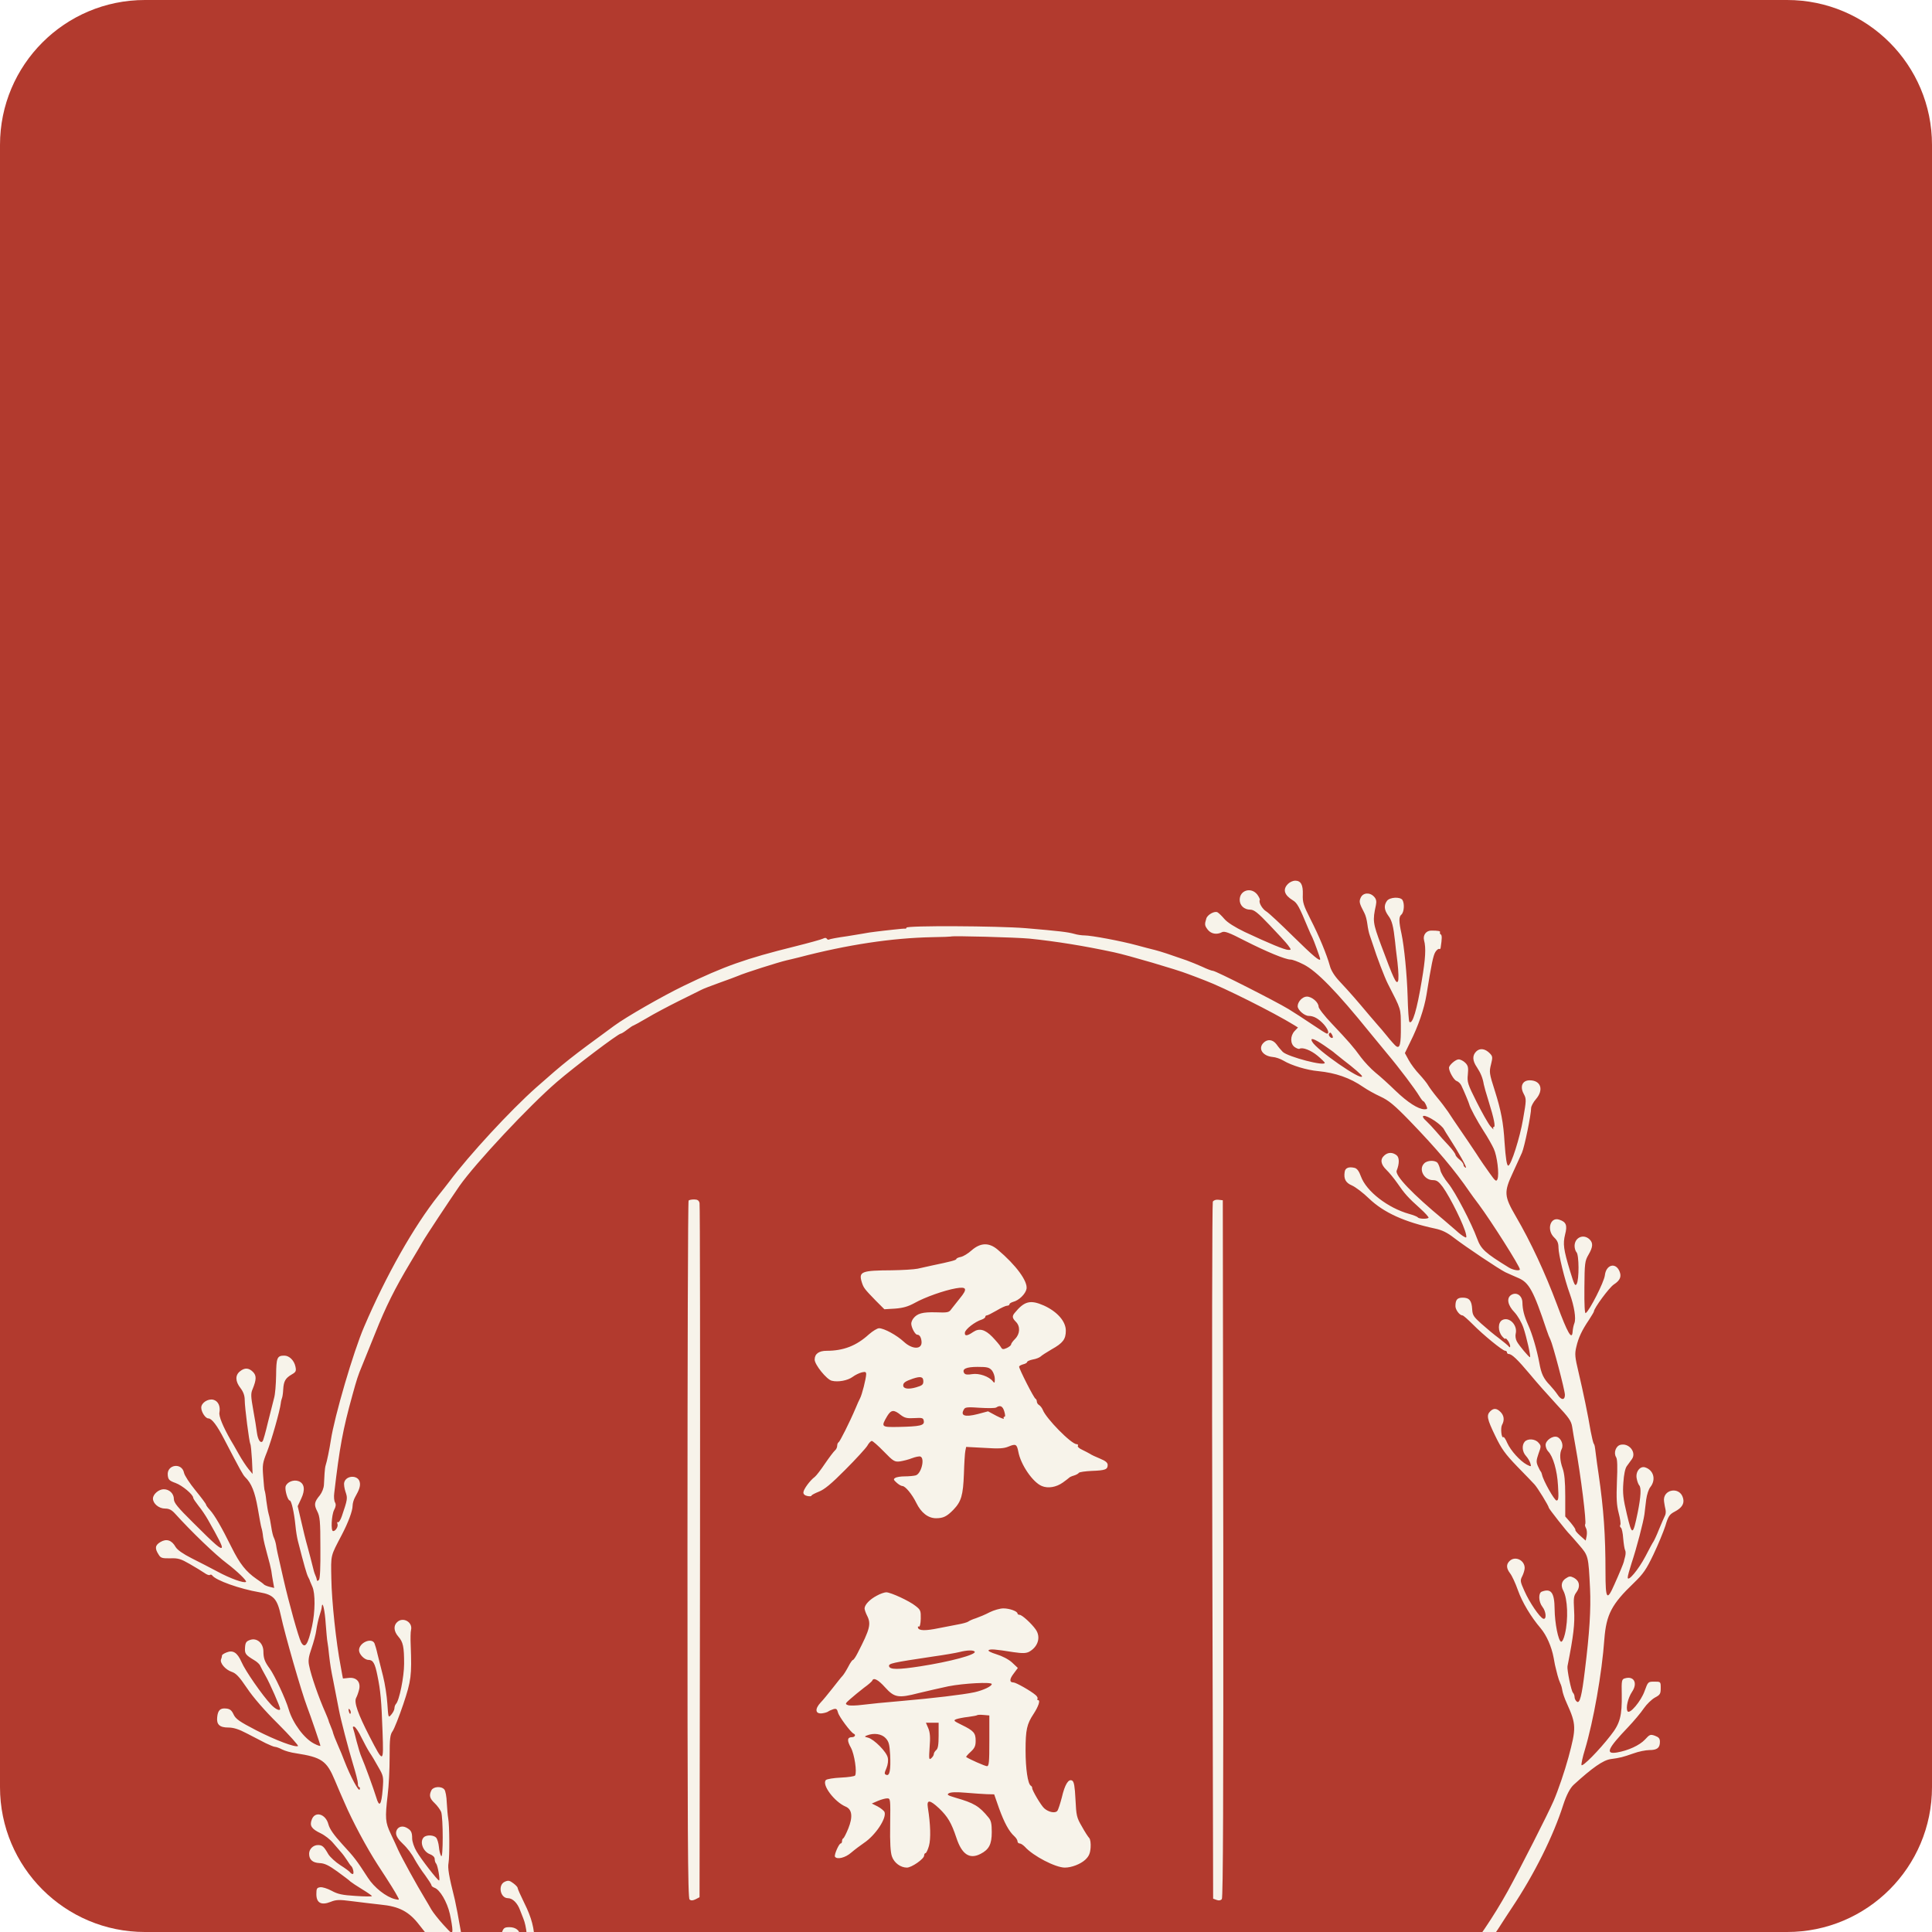
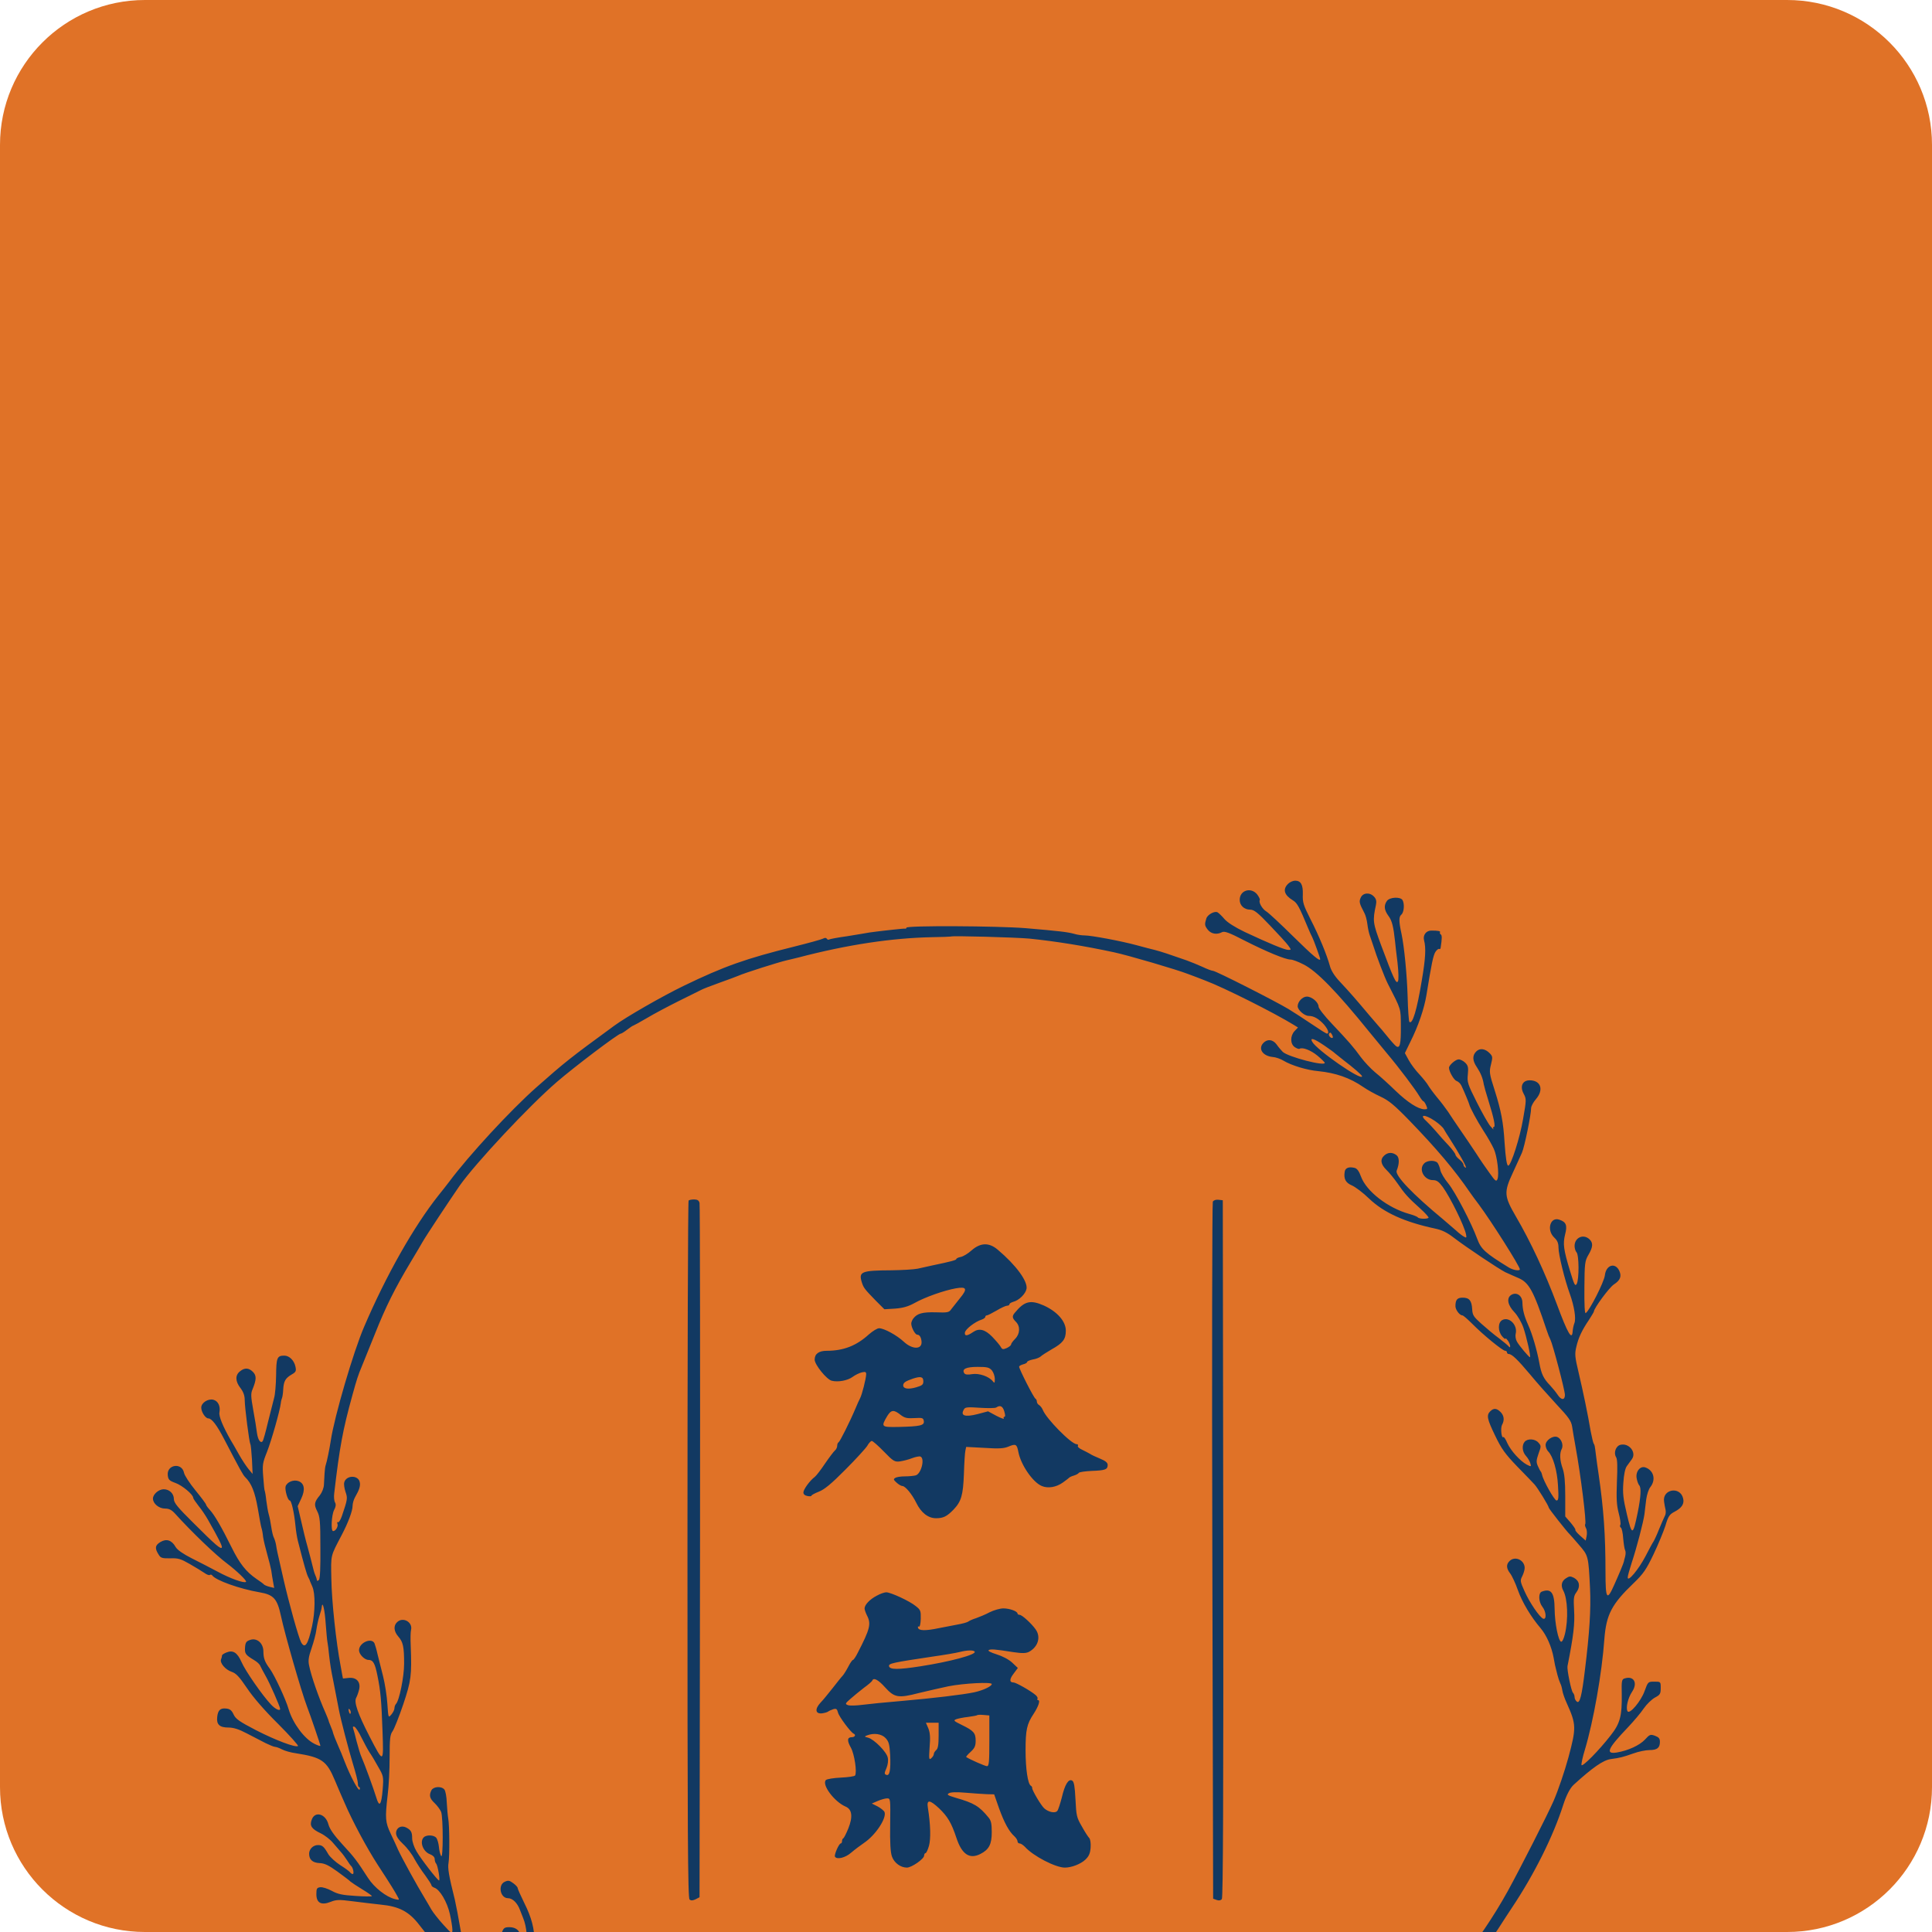
<svg xmlns="http://www.w3.org/2000/svg" viewBox="0 0 1200 1200">
-   <rect width="1200" height="1200" rx="90" fill="#B23A2E" />
-   <g transform="translate(-424,2085) scale(0.1,-0.1)" fill="#F7F3EA">
+   <rect width="1200" height="1200" rx="90" fill="#E07227" />
+   <g transform="translate(-424,2085) scale(0.1,-0.1)" fill="#123962">
    <path d="M12240 15360 c-34 -34 -24 -69 30 -102 27 -16 40 -40 95 -173 9 -22 21 -48 26 -57 8 -15 49 -128 49 -135 0 -18 -45 20 -166 139 -80 79 -155 149 -169 157 -25 15 -49 57 -40 71 2 4 -5 19 -16 34 -38 48 -109 27 -109 -33 0 -35 28 -61 65 -61 24 0 47 -18 122 -97 52 -54 103 -110 114 -125 20 -28 20 -28 1 -28 -22 0 -121 41 -272 112 -60 29 -106 58 -125 80 -16 19 -35 37 -42 41 -17 11 -62 -13 -70 -37 -12 -38 -11 -45 9 -71 21 -26 56 -32 88 -15 15 8 44 -2 142 -53 134 -68 252 -117 284 -117 12 0 47 -13 80 -30 81 -40 206 -168 412 -423 26 -32 74 -90 107 -130 76 -90 175 -222 200 -264 11 -18 22 -33 26 -33 3 0 11 -11 17 -25 10 -23 9 -25 -11 -25 -39 1 -104 43 -179 115 -40 39 -96 90 -125 113 -29 24 -69 67 -90 95 -47 65 -77 99 -180 208 -46 48 -83 96 -83 106 0 27 -41 63 -73 63 -27 0 -57 -32 -57 -60 0 -23 42 -60 69 -60 31 0 61 -17 94 -53 26 -30 35 -57 19 -57 -5 0 -46 26 -93 58 -46 31 -112 74 -145 94 -81 49 -453 238 -470 238 -7 0 -37 11 -66 25 -29 13 -73 31 -98 40 -105 37 -157 54 -195 64 -22 5 -74 19 -115 30 -95 26 -282 61 -324 61 -17 0 -46 4 -65 10 -41 11 -89 17 -301 35 -176 14 -740 17 -740 3 0 -4 -3 -7 -7 -6 -5 1 -37 -2 -73 -6 -36 -4 -83 -9 -105 -12 -22 -2 -66 -9 -98 -15 -32 -5 -70 -12 -85 -14 -58 -8 -107 -17 -114 -21 -4 -2 -9 0 -13 6 -4 6 -12 6 -23 0 -9 -5 -89 -27 -177 -49 -302 -75 -436 -122 -690 -245 -132 -64 -357 -193 -430 -247 -275 -201 -305 -225 -485 -384 -159 -141 -417 -420 -540 -585 -14 -18 -43 -56 -66 -84 -154 -194 -325 -496 -462 -816 -67 -155 -185 -559 -207 -705 -8 -53 -25 -136 -32 -155 -3 -8 -6 -31 -7 -50 -1 -19 -3 -52 -4 -72 -1 -21 -12 -48 -25 -65 -35 -42 -38 -58 -17 -99 17 -33 20 -61 20 -227 1 -122 -2 -193 -9 -200 -6 -6 -12 -8 -12 -4 -2 12 -5 21 -12 37 -4 8 -11 33 -16 55 -5 22 -19 74 -30 115 -12 41 -30 116 -41 165 l-21 90 22 47 c26 55 20 94 -16 108 -31 12 -72 -5 -81 -32 -6 -21 13 -88 26 -88 10 0 27 -74 35 -155 3 -33 10 -76 15 -95 39 -153 55 -208 64 -225 6 -11 11 -22 11 -25 1 -3 8 -18 15 -35 19 -42 18 -156 -2 -247 -25 -113 -44 -142 -68 -98 -16 31 -75 241 -110 395 -42 183 -40 176 -45 207 -2 14 -8 34 -13 45 -6 10 -13 41 -17 68 -4 28 -11 64 -16 80 -5 17 -11 55 -15 85 -3 30 -8 58 -10 61 -2 3 -6 42 -9 86 -6 74 -4 87 23 154 28 71 81 258 86 303 1 12 5 26 7 31 3 6 7 30 8 54 3 53 14 71 53 94 26 15 29 21 23 49 -8 38 -38 68 -69 68 -45 0 -50 -13 -51 -122 -1 -57 -6 -121 -13 -143 -6 -22 -23 -89 -38 -150 -14 -60 -29 -113 -33 -117 -13 -15 -29 9 -35 52 -3 25 -13 89 -23 142 -15 84 -16 103 -4 130 24 59 25 84 2 107 -26 26 -52 27 -81 3 -30 -24 -29 -62 4 -104 18 -24 26 -47 26 -74 0 -45 28 -262 35 -274 3 -4 7 -48 10 -96 l4 -89 -25 30 c-14 17 -42 59 -62 95 -20 36 -42 74 -49 85 -48 84 -75 149 -70 172 7 39 -8 71 -38 79 -33 8 -75 -19 -75 -49 0 -27 26 -67 44 -67 21 0 53 -41 99 -130 101 -194 116 -221 130 -235 39 -38 60 -91 78 -193 10 -59 20 -114 23 -122 3 -8 8 -33 10 -55 3 -22 15 -71 26 -110 11 -38 22 -83 25 -100 2 -16 7 -48 11 -69 l7 -39 -29 7 c-16 4 -31 11 -34 14 -3 4 -24 20 -47 35 -65 45 -104 94 -155 197 -62 125 -105 199 -134 231 -13 14 -24 29 -24 33 0 5 -30 45 -66 89 -36 44 -68 93 -71 109 -13 66 -108 52 -101 -15 3 -27 9 -34 48 -48 42 -15 110 -72 110 -92 0 -5 15 -27 33 -50 19 -23 45 -62 59 -87 66 -116 89 -162 86 -171 -5 -15 -38 13 -179 154 -96 95 -119 123 -119 146 0 34 -28 61 -63 61 -31 0 -67 -31 -67 -58 0 -31 37 -62 75 -62 25 0 41 -8 62 -31 103 -114 252 -257 323 -310 62 -47 125 -108 118 -114 -10 -11 -99 21 -178 64 -41 22 -113 59 -159 82 -55 28 -89 52 -100 70 -24 43 -57 54 -95 31 -33 -20 -36 -39 -10 -79 12 -20 22 -23 72 -22 49 2 66 -4 120 -35 35 -20 76 -45 92 -56 15 -11 30 -16 34 -12 4 3 10 2 14 -3 22 -31 171 -84 294 -105 88 -15 110 -40 133 -147 24 -113 126 -468 162 -563 22 -57 83 -236 83 -243 0 -4 -18 2 -39 13 -61 31 -132 126 -158 213 -18 63 -88 212 -117 252 -31 42 -40 64 -40 109 -1 51 -41 85 -83 70 -23 -8 -29 -16 -31 -46 -3 -39 3 -47 56 -79 18 -10 36 -27 39 -37 4 -9 19 -37 33 -62 24 -41 90 -191 90 -204 0 -16 -30 -2 -57 27 -53 56 -160 210 -183 264 -26 59 -53 76 -94 59 -15 -6 -27 -14 -27 -18 0 -4 -2 -15 -6 -24 -9 -23 27 -65 66 -78 27 -9 47 -30 95 -101 38 -57 109 -139 193 -222 73 -73 128 -135 124 -138 -17 -10 -139 36 -260 98 -104 54 -127 70 -140 98 -12 26 -23 35 -47 37 -36 4 -51 -11 -55 -54 -5 -45 15 -64 69 -64 32 0 65 -10 116 -37 39 -20 91 -47 116 -60 25 -12 51 -23 58 -23 7 0 27 -7 44 -16 17 -9 56 -20 87 -24 159 -25 190 -46 241 -168 18 -43 44 -104 59 -137 50 -117 140 -284 206 -386 85 -130 108 -168 124 -198 13 -23 12 -23 -15 -17 -55 13 -130 72 -169 133 -69 107 -84 127 -159 208 -52 57 -78 94 -86 123 -17 67 -85 85 -104 29 -14 -37 -1 -57 56 -84 25 -12 60 -39 77 -60 18 -21 40 -47 50 -58 10 -11 26 -33 37 -50 10 -16 21 -32 25 -35 12 -10 20 -50 10 -50 -5 0 -13 5 -16 10 -4 6 -31 26 -61 45 -30 19 -63 50 -74 67 -28 49 -38 58 -65 58 -30 0 -55 -25 -55 -54 0 -37 22 -56 65 -58 30 -1 56 -13 110 -52 38 -28 76 -56 82 -63 7 -6 40 -28 73 -48 33 -20 60 -39 60 -42 0 -3 -46 -3 -101 1 -82 5 -111 11 -149 32 -26 14 -58 24 -71 22 -21 -3 -24 -8 -24 -43 0 -54 30 -71 88 -48 35 14 52 15 136 4 53 -7 132 -16 176 -21 114 -11 176 -43 240 -127 28 -36 57 -72 65 -81 8 -9 27 -31 42 -50 52 -64 253 -283 384 -417 76 -77 152 -147 322 -297 17 -16 32 -25 32 -21 0 5 4 3 8 -2 6 -9 36 -33 137 -110 12 -9 15 -18 10 -24 -11 -10 -178 30 -230 55 -31 14 -170 147 -202 194 -35 48 -109 113 -175 151 -37 22 -79 55 -94 74 -21 27 -33 35 -59 35 -35 0 -45 -13 -45 -58 0 -46 13 -55 72 -53 49 1 61 -4 114 -42 66 -46 89 -68 149 -142 77 -96 74 -89 42 -81 -68 16 -233 107 -220 120 3 3 1 6 -6 6 -7 0 -10 4 -7 9 6 10 -49 61 -65 61 -18 0 -49 -40 -49 -64 0 -32 41 -64 83 -64 21 0 54 -13 88 -35 30 -19 74 -44 99 -56 47 -23 238 -102 255 -105 27 -5 85 -31 85 -37 0 -24 -91 -21 -215 6 -33 8 -75 16 -93 19 -90 13 -139 31 -179 68 -24 21 -52 38 -63 38 -28 0 -60 -35 -60 -65 0 -29 32 -65 57 -65 10 0 31 7 47 15 32 17 67 19 81 6 16 -14 74 -30 199 -56 137 -29 189 -31 266 -10 66 18 121 19 192 4 60 -13 85 -25 213 -105 188 -118 422 -235 623 -312 84 -33 31 -48 -174 -51 -121 -2 -121 -2 -195 35 -41 20 -91 55 -111 77 -31 33 -42 38 -63 33 -32 -8 -41 -30 -27 -62 10 -20 19 -24 53 -24 28 0 55 -9 85 -27 49 -32 54 -42 22 -44 -13 -1 -34 -3 -48 -5 -14 -1 -50 2 -80 8 -30 6 -67 12 -82 15 -22 4 -30 0 -39 -20 -10 -22 -9 -31 5 -52 19 -28 44 -32 85 -11 18 10 67 15 152 17 68 1 137 6 154 11 41 11 125 -1 125 -18 0 -8 -18 -26 -40 -40 -22 -15 -40 -30 -40 -33 0 -11 -74 -41 -115 -48 -41 -7 -58 -23 -53 -55 3 -24 42 -50 63 -42 7 3 17 15 23 28 5 13 49 49 96 80 47 31 89 63 93 70 17 29 91 66 148 75 33 5 80 15 105 21 37 9 55 8 107 -7 34 -9 60 -20 57 -24 -2 -4 6 -7 19 -7 27 0 57 -7 133 -31 32 -10 84 -24 114 -31 30 -7 78 -18 105 -25 28 -8 77 -18 110 -24 33 -6 69 -13 80 -15 11 -2 74 -12 140 -20 66 -9 134 -19 150 -22 68 -13 453 -16 592 -5 318 25 787 114 930 177 17 8 34 14 38 14 23 0 251 93 375 152 121 59 323 164 388 203 10 6 49 28 87 49 39 22 110 65 159 98 48 32 90 58 93 58 3 0 27 18 53 40 26 22 50 40 54 40 3 0 14 7 23 15 10 8 59 46 108 86 50 39 99 81 111 93 12 11 60 57 108 101 166 152 434 472 543 648 16 24 44 69 64 98 139 208 257 445 319 640 20 61 42 103 65 124 115 105 183 153 230 159 59 8 74 12 140 35 32 12 78 21 100 21 48 0 65 14 65 51 0 21 -7 29 -31 38 -28 10 -33 8 -62 -24 -34 -36 -104 -68 -174 -80 -74 -12 -59 23 70 158 35 37 79 89 97 116 18 26 49 56 69 67 32 17 36 23 36 59 0 40 0 40 -40 40 -39 0 -39 -1 -60 -58 -22 -63 -93 -147 -106 -126 -12 20 2 82 28 121 37 55 11 101 -46 83 -18 -5 -20 -15 -18 -98 2 -134 -10 -182 -69 -256 -72 -93 -176 -198 -181 -184 -2 7 7 50 21 95 53 177 106 475 121 688 12 152 45 216 183 348 59 57 77 83 122 177 29 61 62 141 74 178 18 61 26 71 58 88 44 23 61 49 52 83 -19 77 -131 56 -118 -22 2 -15 6 -37 9 -49 3 -13 1 -31 -5 -40 -5 -10 -21 -47 -36 -83 -14 -36 -30 -69 -34 -75 -4 -5 -27 -47 -50 -92 -43 -82 -110 -162 -110 -131 0 9 11 49 24 89 32 96 73 254 80 304 2 22 8 64 11 92 4 29 15 64 26 77 36 46 20 105 -33 122 -32 10 -61 -29 -52 -70 3 -17 10 -35 15 -41 14 -14 11 -71 -9 -170 -30 -145 -35 -146 -67 -11 -23 96 -27 132 -22 197 3 49 11 88 21 102 9 12 23 32 32 44 30 42 -18 102 -71 89 -29 -7 -44 -50 -27 -77 8 -12 9 -61 5 -151 -4 -106 -2 -146 11 -196 9 -34 14 -68 10 -73 -4 -6 -2 -14 4 -18 5 -3 12 -33 14 -67 3 -33 8 -66 12 -73 4 -6 4 -24 0 -39 -4 -15 -8 -29 -8 -32 -2 -10 -30 -78 -59 -142 -46 -105 -55 -92 -55 77 0 230 -11 390 -43 610 -6 39 -13 90 -16 115 -8 65 -8 64 -15 75 -3 6 -11 39 -18 75 -17 103 -47 246 -75 365 -23 97 -25 115 -14 160 13 57 35 103 79 168 16 25 30 48 30 51 0 20 95 149 124 168 40 26 49 50 34 84 -25 55 -83 38 -90 -28 -5 -41 -95 -219 -119 -234 -6 -4 -9 51 -8 158 1 152 3 166 25 204 29 49 30 75 6 97 -38 35 -92 10 -92 -42 0 -15 6 -33 12 -39 16 -16 17 -169 1 -197 -10 -16 -15 -5 -41 80 -41 135 -45 169 -31 227 15 57 7 78 -35 92 -57 21 -82 -64 -32 -111 19 -18 26 -34 26 -62 0 -42 38 -199 71 -289 27 -76 39 -151 28 -180 -5 -12 -10 -36 -11 -52 -4 -58 -31 -12 -98 169 -73 195 -162 387 -255 546 -73 126 -75 150 -18 272 22 49 48 104 56 123 16 36 57 237 57 277 0 12 14 38 30 56 50 58 31 117 -39 117 -45 0 -62 -38 -37 -84 17 -32 17 -38 -4 -157 -19 -114 -75 -289 -92 -289 -9 0 -16 44 -23 145 -7 122 -22 199 -61 322 -34 106 -35 115 -23 162 11 44 10 50 -7 68 -29 30 -62 35 -85 12 -25 -25 -24 -57 5 -99 23 -35 36 -67 42 -105 2 -11 15 -58 30 -105 34 -109 44 -160 32 -160 -5 0 -6 -6 -2 -12 3 -7 -5 1 -19 17 -14 17 -52 84 -85 150 -56 111 -60 124 -55 171 4 43 2 55 -16 73 -11 11 -30 21 -41 21 -19 0 -60 -36 -60 -52 0 -24 31 -77 47 -82 11 -4 24 -16 30 -29 15 -31 48 -110 49 -117 3 -17 50 -105 89 -165 25 -38 53 -88 63 -110 21 -45 35 -159 23 -189 -7 -17 -13 -13 -47 35 -22 30 -60 85 -84 123 -25 38 -69 103 -98 145 -29 42 -64 94 -78 116 -15 22 -46 63 -69 90 -23 28 -47 61 -54 73 -7 13 -32 44 -55 69 -23 24 -53 64 -66 88 l-24 44 33 68 c50 99 87 208 101 293 31 192 42 247 56 268 8 12 18 20 23 18 4 -3 8 0 9 7 9 58 9 78 1 83 -5 3 -7 9 -5 13 5 8 -11 11 -54 11 -32 0 -53 -28 -45 -60 13 -47 9 -115 -14 -250 -30 -182 -58 -276 -77 -257 -4 4 -9 76 -11 159 -4 133 -21 308 -38 388 -17 77 -17 106 -1 119 17 15 21 67 7 91 -14 21 -78 18 -96 -5 -21 -29 -18 -57 9 -94 22 -29 31 -66 41 -159 1 -15 8 -73 15 -129 7 -63 8 -108 3 -118 -11 -19 -26 13 -105 225 -51 138 -53 151 -32 248 5 24 2 38 -11 52 -26 29 -69 26 -83 -5 -12 -25 -9 -36 22 -95 8 -14 16 -45 19 -70 3 -25 10 -57 15 -70 5 -14 15 -43 22 -65 19 -62 70 -196 90 -235 85 -166 80 -151 81 -263 1 -114 -6 -143 -31 -124 -8 7 -33 34 -55 62 -22 27 -47 57 -55 65 -8 9 -33 38 -55 64 -80 95 -114 135 -186 212 -30 32 -52 67 -59 95 -19 69 -67 186 -121 291 -43 85 -49 104 -47 152 2 61 -12 86 -48 86 -13 0 -33 -9 -44 -20z m-1605 -340 c165 -17 339 -45 525 -85 85 -18 392 -108 460 -135 25 -9 72 -27 105 -40 115 -43 428 -200 553 -277 l24 -15 -21 -22 c-28 -30 -28 -80 1 -100 12 -8 25 -13 30 -10 18 11 70 -9 111 -43 23 -19 43 -39 45 -43 10 -27 -230 36 -261 67 -10 10 -27 30 -38 46 -24 32 -58 35 -83 8 -33 -36 -2 -80 58 -86 19 -1 50 -12 68 -23 50 -30 146 -59 216 -65 108 -11 196 -41 280 -99 23 -16 71 -43 106 -59 52 -24 87 -53 183 -152 167 -173 278 -304 373 -443 8 -12 33 -46 55 -75 76 -102 255 -384 255 -403 0 -12 -42 -5 -68 11 -148 91 -173 114 -197 179 -34 94 -137 292 -180 344 -24 29 -46 66 -49 83 -3 16 -11 36 -17 44 -15 18 -64 17 -83 -3 -37 -36 -1 -104 54 -104 24 0 36 -9 61 -42 48 -67 135 -243 145 -296 4 -20 2 -22 -13 -13 -10 5 -32 22 -49 38 -17 15 -53 46 -79 68 -191 158 -302 274 -290 304 18 45 17 82 -1 96 -25 19 -53 19 -76 -2 -27 -24 -22 -55 13 -89 17 -16 48 -54 69 -84 44 -64 65 -88 142 -157 31 -28 54 -54 51 -57 -10 -9 -61 -7 -67 3 -3 4 -27 14 -53 21 -133 37 -267 141 -300 233 -12 33 -24 49 -39 53 -36 9 -59 0 -62 -25 -7 -44 7 -68 45 -84 21 -9 69 -45 106 -81 92 -88 220 -146 411 -187 43 -9 75 -25 115 -56 77 -59 279 -194 321 -215 19 -9 56 -25 81 -36 66 -28 94 -79 175 -322 8 -25 19 -52 24 -61 14 -27 90 -314 90 -343 0 -34 -23 -34 -46 2 -10 15 -31 41 -46 57 -41 42 -55 72 -67 140 -15 81 -44 180 -69 235 -25 56 -35 94 -36 140 -1 44 -38 68 -71 46 -29 -20 -20 -64 22 -107 20 -22 43 -61 55 -95 20 -59 48 -184 41 -184 -7 0 -68 73 -81 97 -8 14 -11 35 -8 48 14 54 -40 109 -83 86 -28 -15 -28 -69 -1 -101 11 -13 20 -19 20 -15 0 5 7 0 15 -11 8 -10 14 -26 15 -34 0 -9 -3 -11 -8 -4 -4 6 -32 29 -62 52 -30 22 -79 63 -109 90 -48 43 -55 53 -57 90 -3 54 -18 72 -59 72 -34 0 -45 -13 -45 -53 0 -22 26 -57 43 -57 6 0 34 -25 64 -55 64 -65 186 -165 202 -165 6 0 11 -4 11 -10 0 -5 5 -10 11 -10 19 0 54 -33 132 -126 41 -50 116 -134 165 -187 76 -81 91 -102 97 -139 3 -24 13 -77 20 -118 34 -185 70 -478 61 -487 -3 -3 -1 -14 5 -25 6 -11 7 -32 4 -48 l-6 -29 -35 31 c-19 17 -32 33 -29 36 2 3 -11 22 -29 44 l-34 39 0 127 c0 91 -5 139 -16 171 -18 50 -20 94 -6 121 13 25 -3 66 -29 75 -28 9 -71 -22 -71 -50 0 -13 7 -31 16 -40 30 -30 56 -118 61 -212 5 -77 3 -93 -9 -93 -13 0 -83 124 -90 160 -2 8 -5 17 -8 20 -3 3 -11 18 -18 34 -11 25 -10 36 4 77 17 46 17 49 -1 69 -21 24 -67 26 -85 5 -19 -22 -15 -63 8 -88 11 -12 23 -32 27 -45 7 -23 6 -23 -22 -9 -42 23 -99 86 -121 134 -10 24 -21 40 -24 37 -12 -11 -19 55 -9 75 17 30 13 59 -9 81 -24 24 -43 25 -64 4 -24 -24 -20 -47 31 -152 39 -81 61 -112 137 -191 50 -51 98 -101 107 -111 18 -19 89 -134 89 -145 0 -6 114 -151 130 -165 3 -3 29 -32 57 -65 59 -68 59 -69 69 -271 6 -130 -3 -275 -32 -509 -19 -159 -32 -209 -50 -194 -8 6 -14 19 -14 28 0 9 -4 21 -10 27 -11 11 -38 144 -34 165 38 192 46 264 41 348 -4 74 -3 88 15 112 25 34 19 70 -16 89 -22 11 -29 11 -51 -4 -26 -17 -32 -45 -15 -76 27 -50 32 -179 10 -269 -7 -30 -17 -50 -24 -48 -17 6 -39 114 -40 203 -1 103 -22 130 -80 108 -22 -9 -20 -63 4 -94 24 -30 27 -82 5 -74 -22 9 -84 99 -116 171 -27 60 -28 66 -14 93 8 16 15 39 15 51 0 49 -60 77 -94 43 -22 -21 -20 -46 4 -77 11 -14 33 -61 48 -104 27 -76 82 -167 141 -236 37 -44 68 -114 81 -184 5 -32 12 -62 14 -68 1 -5 6 -23 10 -40 4 -16 12 -39 17 -50 6 -11 11 -31 13 -45 2 -14 14 -50 28 -80 59 -131 59 -152 10 -335 -24 -88 -64 -205 -92 -270 -37 -85 -205 -415 -285 -561 -176 -317 -411 -608 -700 -862 -187 -165 -281 -238 -445 -347 -25 -16 -48 -34 -51 -38 -6 -9 -39 -29 -69 -43 -8 -4 -17 -10 -20 -13 -17 -20 -102 -69 -265 -155 -22 -12 -42 -23 -45 -26 -8 -9 -162 -82 -201 -95 -19 -7 -58 -24 -85 -37 -27 -14 -78 -35 -114 -47 -36 -13 -74 -27 -85 -32 -30 -13 -164 -56 -247 -78 -40 -11 -95 -26 -123 -34 -27 -8 -99 -24 -160 -36 -60 -13 -141 -29 -180 -38 -108 -23 -400 -43 -610 -43 -220 0 -258 3 -420 31 -66 11 -129 22 -140 24 -11 1 -56 10 -100 20 -44 9 -91 19 -105 21 -14 3 -43 10 -65 16 -41 12 -45 13 -103 22 -18 3 -37 8 -42 11 -6 4 -20 8 -33 11 -65 12 -331 107 -461 165 -106 47 -143 76 -170 134 -25 53 -140 220 -195 284 -26 31 -51 63 -54 71 -4 8 -16 29 -26 46 -15 24 -32 84 -35 126 -1 3 -4 10 -8 14 -5 4 -8 14 -8 21 0 21 -37 98 -78 161 -20 31 -43 77 -52 102 -14 42 -17 45 -50 45 -28 0 -37 -5 -48 -28 -18 -38 -7 -65 36 -84 21 -8 44 -19 52 -22 13 -7 80 -118 78 -131 -1 -3 1 -12 4 -20 25 -74 27 -85 18 -94 -13 -13 -40 12 -40 39 0 34 -45 78 -73 69 -34 -10 -47 -24 -47 -51 0 -27 41 -73 64 -73 8 0 34 -19 57 -42 51 -54 103 -128 89 -128 -16 0 -87 38 -95 50 -4 6 -10 8 -14 6 -12 -7 -116 89 -141 129 -38 62 -110 56 -110 -9 0 -43 29 -70 67 -62 24 5 36 -1 77 -39 69 -65 123 -100 232 -152 101 -47 156 -94 201 -171 38 -64 20 -73 -57 -28 -33 20 -63 36 -64 36 -7 0 -191 113 -263 162 -141 95 -322 240 -348 278 -12 17 -54 185 -55 216 0 24 -58 204 -70 219 -17 21 -50 161 -50 211 0 84 -18 153 -63 243 -23 47 -42 89 -42 95 0 5 -12 18 -27 29 -23 17 -31 19 -53 9 -44 -20 -28 -102 20 -102 29 0 59 -30 75 -74 7 -17 16 -40 20 -51 21 -49 30 -148 16 -162 -9 -10 -35 29 -36 54 0 32 -27 53 -66 53 -28 0 -36 -5 -44 -26 -16 -40 7 -76 53 -87 32 -8 43 -18 80 -81 43 -73 88 -168 82 -174 -12 -13 -60 21 -123 85 -55 57 -75 85 -83 119 -18 69 -80 87 -107 32 -18 -38 -3 -61 53 -82 25 -10 45 -21 45 -26 0 -25 111 -136 181 -181 73 -47 80 -54 94 -102 23 -77 31 -147 15 -147 -16 0 -419 405 -513 516 -11 13 -24 64 -37 141 -11 66 -27 148 -35 184 -38 151 -45 196 -39 229 7 42 6 234 -2 275 -3 17 -7 60 -9 98 -1 37 -8 74 -15 82 -18 22 -67 19 -80 -4 -16 -32 -12 -51 20 -81 16 -15 34 -40 40 -54 13 -36 13 -297 0 -274 -6 9 -12 35 -14 58 -2 22 -10 47 -16 55 -15 18 -61 20 -78 3 -27 -27 -5 -89 39 -105 18 -7 29 -18 29 -30 0 -11 4 -23 9 -28 10 -11 26 -105 18 -105 -9 0 -113 134 -140 181 -15 25 -27 61 -27 80 0 40 -7 52 -37 68 -32 16 -63 -2 -63 -35 0 -18 14 -40 44 -68 24 -22 56 -64 70 -92 15 -27 45 -74 67 -102 21 -29 39 -57 39 -62 0 -5 8 -11 18 -15 34 -11 79 -88 96 -162 9 -40 16 -85 16 -100 -1 -27 -3 -26 -56 32 -30 33 -64 76 -75 95 -11 19 -28 49 -38 65 -53 87 -144 253 -168 305 -8 19 -29 64 -46 100 -34 72 -36 96 -19 242 7 54 12 159 12 234 0 117 3 140 19 162 10 15 40 90 66 167 49 147 53 177 46 365 -2 41 -1 85 2 96 12 49 -51 84 -87 48 -23 -22 -20 -57 8 -89 30 -34 36 -64 36 -169 0 -80 -30 -230 -51 -250 -5 -6 -9 -17 -9 -26 0 -10 -9 -27 -19 -39 -19 -22 -19 -22 -25 66 -3 48 -15 126 -27 173 -12 47 -27 108 -34 135 -6 28 -15 58 -19 68 -18 38 -96 4 -96 -43 0 -25 34 -60 59 -60 28 0 40 -21 55 -96 20 -97 25 -155 32 -349 7 -200 7 -200 -81 -30 -73 142 -97 212 -83 239 6 11 15 36 19 54 10 46 -18 76 -67 70 -19 -2 -34 -4 -34 -3 0 0 -7 34 -14 76 -28 144 -56 405 -58 544 -3 151 -6 136 64 270 41 78 68 151 68 182 0 15 7 39 15 53 28 49 35 72 29 96 -11 44 -85 41 -96 -4 -3 -11 1 -37 8 -58 14 -40 13 -46 -23 -152 -8 -23 -19 -40 -24 -37 -5 4 -6 -1 -3 -10 6 -16 -11 -45 -27 -45 -15 0 -10 99 6 131 11 20 13 35 6 47 -6 10 -8 36 -5 58 33 283 53 393 113 609 27 98 35 123 59 180 11 28 48 119 82 203 66 166 123 280 220 442 35 58 68 114 74 125 20 36 168 259 230 349 100 142 432 497 605 646 109 94 381 300 397 300 4 0 22 11 40 25 18 14 35 25 38 25 2 0 40 21 83 46 43 26 132 73 198 106 66 32 128 64 139 69 10 6 62 26 115 45 53 19 105 38 116 43 40 18 252 85 300 96 11 2 45 11 75 18 305 80 581 121 830 126 63 1 115 3 116 4 6 6 405 -5 489 -13z m1883 -615 c-9 -9 -30 14 -23 25 6 9 10 8 17 -4 6 -10 8 -19 6 -21z m-51 -50 c32 -22 60 -42 63 -46 3 -3 28 -23 55 -44 62 -47 115 -93 115 -100 0 -32 -283 164 -310 215 -15 28 11 20 77 -25z m685 -467 c26 -18 52 -41 57 -53 6 -11 19 -32 29 -47 67 -104 118 -196 106 -191 -8 3 -14 11 -14 18 0 8 -11 22 -25 33 -14 11 -25 25 -25 30 0 6 -19 32 -42 57 -24 25 -59 64 -78 87 -19 22 -45 50 -57 61 -52 46 -17 49 49 5z m-6889 -3123 c4 -49 8 -101 11 -115 3 -14 7 -50 10 -80 7 -61 12 -92 26 -160 8 -40 19 -97 35 -180 11 -59 59 -243 87 -335 17 -55 31 -110 31 -122 -1 -13 3 -23 8 -23 4 0 6 -7 3 -15 -6 -15 -57 80 -94 175 -11 30 -29 73 -39 95 -15 34 -31 73 -36 95 -1 3 -7 18 -13 33 -7 16 -12 30 -12 33 0 2 -9 23 -19 47 -41 92 -89 229 -101 292 -7 31 -3 55 15 107 13 38 27 89 30 115 4 27 12 64 18 83 12 39 14 44 16 63 5 36 19 -29 24 -108z m155 -556 c-3 -8 -7 -3 -11 10 -4 17 -3 21 5 13 5 -5 8 -16 6 -23z m67 -151 c17 -34 39 -75 50 -92 12 -17 36 -57 54 -90 33 -57 34 -61 28 -139 -8 -100 -21 -116 -40 -51 -18 58 -72 206 -91 249 -8 17 -21 61 -31 99 -9 37 -19 75 -22 82 -3 9 0 12 8 9 8 -3 28 -33 44 -67z M8517 13393 c-4 -3 -7 -979 -7 -2168 0 -1753 2 -2165 13 -2173 9 -8 20 -7 37 1 l25 13 3 2144 c1 1180 0 2155 -3 2168 -4 16 -13 22 -34 22 -15 0 -31 -3 -34 -7z M11773 13386 c-4 -8 -6 -985 -3 -2172 l5 -2157 22 -8 c14 -5 25 -3 32 5 8 9 10 644 9 2177 l-3 2164 -27 3 c-16 2 -30 -3 -35 -12z M10275 13084 c-22 -20 -52 -38 -67 -41 -16 -3 -28 -9 -28 -13 0 -7 -35 -16 -150 -40 -25 -6 -65 -14 -90 -20 -25 -5 -97 -9 -160 -10 -190 -1 -208 -8 -187 -75 11 -34 16 -41 87 -114 l53 -53 67 4 c50 4 81 13 121 35 64 36 183 78 256 91 68 12 74 -3 25 -62 -20 -25 -44 -55 -53 -67 -14 -21 -23 -23 -97 -20 -82 2 -115 -7 -139 -38 -7 -9 -13 -23 -13 -32 0 -24 24 -69 37 -69 15 0 25 -17 27 -44 3 -49 -57 -49 -110 0 -44 41 -123 84 -154 84 -11 0 -39 -17 -63 -38 -78 -71 -158 -102 -262 -102 -49 0 -75 -19 -75 -55 0 -31 74 -123 106 -131 39 -10 99 1 130 24 16 12 41 24 57 28 22 5 27 3 27 -12 -1 -28 -26 -127 -38 -149 -6 -11 -18 -38 -27 -60 -38 -90 -99 -210 -106 -213 -5 -2 -9 -12 -9 -22 0 -9 -6 -23 -14 -29 -8 -7 -36 -44 -62 -82 -26 -39 -54 -75 -63 -82 -30 -22 -71 -78 -71 -97 0 -11 9 -19 25 -22 14 -3 25 -2 25 2 0 4 21 15 46 25 34 13 77 48 165 137 65 65 126 132 136 148 9 17 22 30 28 30 6 0 40 -30 75 -66 59 -61 67 -65 100 -61 19 3 53 11 75 20 21 8 45 13 52 10 29 -11 5 -108 -30 -117 -12 -3 -42 -6 -67 -6 -25 0 -52 -4 -60 -10 -12 -7 -10 -12 9 -29 13 -12 29 -21 36 -21 18 0 60 -51 86 -104 30 -62 74 -96 123 -96 45 0 67 11 108 53 49 51 60 90 65 222 2 66 6 131 9 144 l5 24 113 -6 c91 -6 121 -4 150 8 45 19 52 15 61 -32 15 -81 90 -190 146 -213 38 -16 89 -8 131 22 18 13 35 26 38 29 3 4 16 10 30 14 14 4 28 12 31 17 3 5 40 10 81 12 84 3 98 9 98 37 0 14 -13 25 -47 39 -27 11 -55 24 -63 30 -8 5 -30 16 -48 25 -18 8 -31 19 -27 25 3 5 0 10 -8 10 -33 0 -190 160 -210 213 -5 12 -15 25 -23 30 -8 4 -14 14 -14 22 0 7 -4 15 -8 17 -10 3 -102 185 -102 199 0 5 11 11 25 15 14 3 25 10 25 15 0 4 16 11 35 15 20 3 41 12 48 18 7 7 38 27 69 45 70 39 88 63 88 116 0 58 -53 118 -136 156 -84 37 -121 28 -181 -45 -18 -21 -16 -33 7 -56 28 -28 26 -75 -5 -106 -14 -14 -25 -29 -25 -35 0 -5 -12 -15 -27 -22 -23 -10 -28 -9 -37 7 -6 11 -30 39 -53 63 -45 46 -81 55 -118 30 -38 -26 -54 -27 -52 -5 1 21 63 69 105 82 12 4 22 12 22 17 0 5 4 9 10 9 5 0 32 14 60 30 28 17 57 30 65 30 8 0 15 4 15 9 0 5 10 11 23 15 36 9 77 49 83 81 8 47 -65 147 -179 243 -54 46 -107 44 -162 -4z m126 -746 c10 -13 18 -36 18 -53 0 -25 -2 -28 -12 -15 -24 31 -86 52 -129 45 -29 -5 -43 -3 -49 6 -16 26 12 39 83 39 60 0 72 -3 89 -22z m-426 -68 c0 -20 -7 -26 -45 -37 -48 -14 -80 -9 -80 12 0 17 14 26 60 42 49 16 65 12 65 -17z m503 -187 c6 -21 7 -33 0 -33 -5 0 -6 -5 -3 -11 4 -5 -17 2 -46 17 l-52 28 -64 -17 c-82 -21 -111 -10 -84 32 7 11 27 12 97 7 49 -3 95 -3 102 2 24 16 40 9 50 -25z m-643 -22 c24 -18 39 -22 85 -19 50 3 55 1 58 -19 4 -27 -23 -33 -158 -36 -107 -2 -109 0 -69 68 24 39 41 41 84 6z M9686 10939 c-44 -23 -75 -56 -76 -79 0 -8 7 -28 15 -44 27 -52 19 -84 -58 -233 -12 -24 -25 -43 -29 -43 -4 0 -17 -18 -28 -40 -12 -23 -28 -49 -36 -58 -9 -9 -37 -45 -63 -78 -27 -34 -60 -75 -75 -90 -36 -39 -32 -70 9 -66 16 2 34 7 40 12 5 4 20 10 31 14 18 5 23 2 29 -21 6 -25 79 -123 97 -131 16 -7 8 -22 -11 -22 -29 0 -31 -21 -6 -65 22 -40 39 -152 26 -173 -3 -5 -43 -11 -88 -13 -45 -2 -87 -9 -93 -15 -28 -28 52 -135 122 -165 41 -17 46 -64 17 -136 -13 -32 -27 -59 -31 -61 -5 -2 -8 -10 -8 -18 0 -8 -4 -14 -8 -14 -11 0 -42 -71 -36 -82 12 -20 65 -7 101 25 21 18 57 45 79 60 72 48 142 154 128 192 -4 9 -23 24 -43 35 l-36 18 37 16 c21 9 47 16 58 16 21 0 21 -3 19 -162 -2 -115 2 -174 11 -199 14 -40 54 -69 93 -69 29 0 107 54 107 75 0 8 4 15 9 15 4 0 14 20 21 45 12 43 10 133 -7 238 -8 51 12 49 70 -5 53 -51 76 -89 107 -182 34 -104 82 -136 150 -101 53 27 70 60 70 135 0 52 -4 72 -20 91 -58 71 -90 90 -205 123 -50 15 -56 19 -41 28 12 7 50 8 105 3 47 -4 106 -8 131 -9 l45 -1 30 -86 c33 -91 62 -144 95 -174 11 -10 20 -24 20 -32 0 -7 6 -13 13 -13 8 0 22 -10 33 -21 51 -57 190 -129 248 -129 42 0 98 22 127 49 23 22 30 39 33 75 2 27 -2 52 -8 59 -7 7 -28 39 -46 72 -33 56 -35 68 -40 168 -4 81 -9 110 -20 117 -23 14 -46 -23 -65 -105 -10 -38 -22 -76 -28 -83 -13 -16 -54 -8 -81 16 -20 18 -75 111 -75 126 1 5 -3 12 -9 15 -18 12 -32 104 -32 219 0 128 8 164 50 227 30 46 43 85 28 85 -5 0 -7 4 -4 9 3 4 -2 15 -12 23 -30 26 -122 78 -137 78 -26 0 -26 20 1 55 l26 35 -36 34 c-22 20 -61 40 -97 51 -35 11 -55 21 -48 26 13 7 35 6 155 -13 55 -8 76 -7 95 2 57 31 75 92 42 139 -25 36 -85 91 -100 91 -7 0 -13 4 -13 8 0 14 -49 32 -88 32 -20 0 -59 -11 -85 -24 -26 -14 -65 -30 -85 -37 -20 -6 -42 -16 -48 -21 -7 -5 -36 -13 -65 -18 -30 -6 -83 -16 -119 -23 -82 -17 -122 -16 -128 2 -2 8 0 11 5 8 6 -4 11 16 12 48 1 50 -1 56 -32 80 -38 31 -153 84 -182 85 -11 0 -38 -9 -59 -21z m608 -348 c11 -18 -152 -62 -339 -91 -136 -21 -189 -21 -193 1 -3 17 19 22 273 60 72 10 146 23 165 28 47 12 88 13 94 2z m-557 -221 c58 -64 82 -69 209 -36 54 13 137 32 184 42 96 19 270 28 270 14 0 -14 -54 -39 -108 -51 -71 -15 -256 -37 -452 -54 -96 -8 -206 -19 -244 -24 -38 -5 -78 -6 -89 -2 -19 7 -18 10 14 38 19 17 57 48 84 69 28 20 52 41 53 46 8 20 37 5 79 -42z m648 -332 c0 -133 -2 -158 -15 -158 -11 0 -107 42 -129 57 -2 1 10 16 28 32 25 23 31 37 31 69 0 48 -12 62 -86 98 -51 25 -54 28 -34 36 12 4 45 11 74 14 28 4 53 8 56 11 2 2 20 3 40 1 l35 -3 0 -157z m-315 33 c0 -58 -4 -82 -15 -91 -8 -7 -15 -18 -15 -25 0 -7 -7 -18 -16 -26 -14 -12 -15 -5 -10 69 5 60 3 90 -8 117 l-15 35 40 0 39 0 0 -79z m-329 -17 c20 -22 24 -38 28 -105 4 -94 -3 -131 -24 -123 -13 5 -13 10 1 42 9 22 12 48 8 65 -7 36 -85 114 -122 124 -24 6 -24 7 -7 14 43 17 91 10 116 -17z" />
  </g>
</svg>
